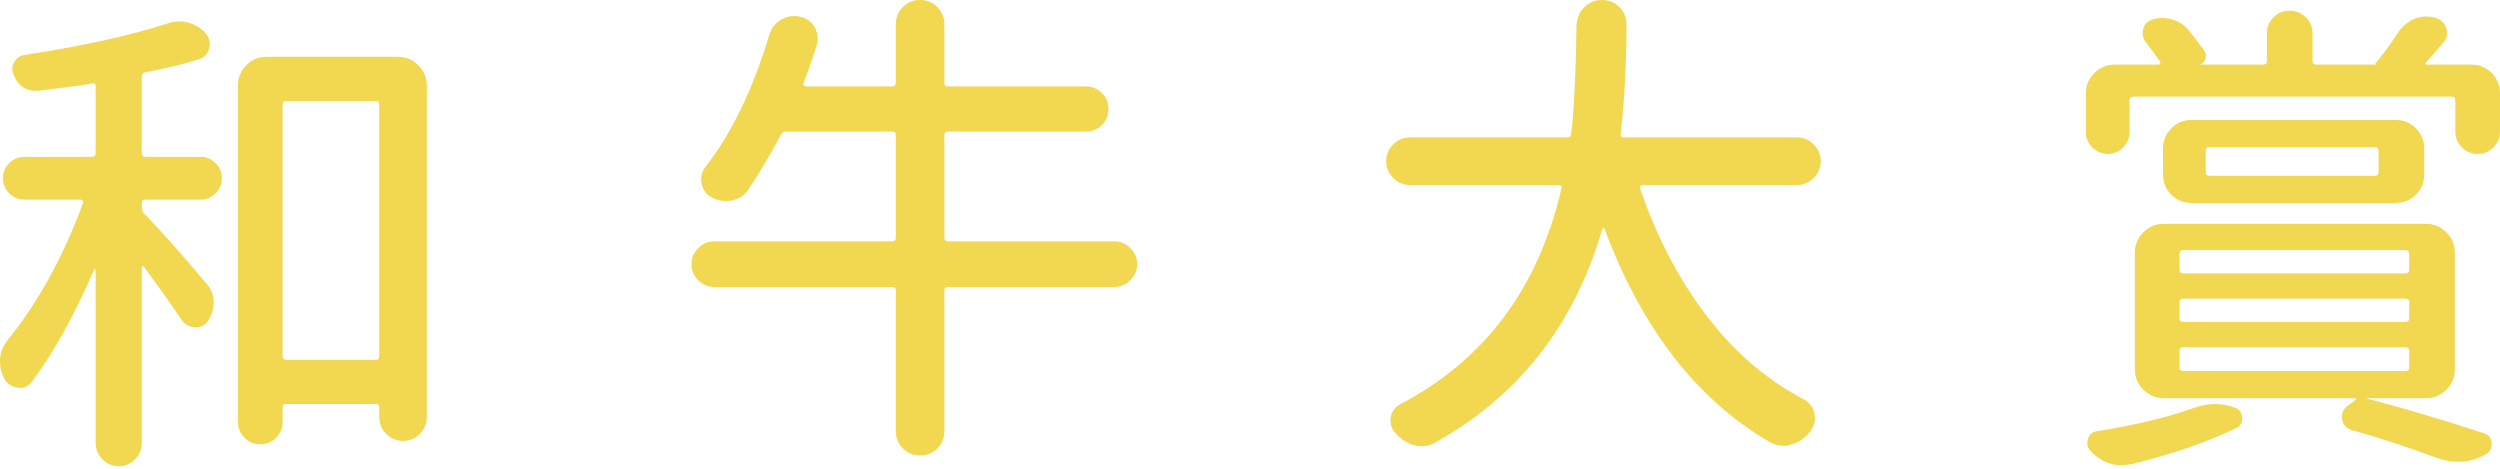
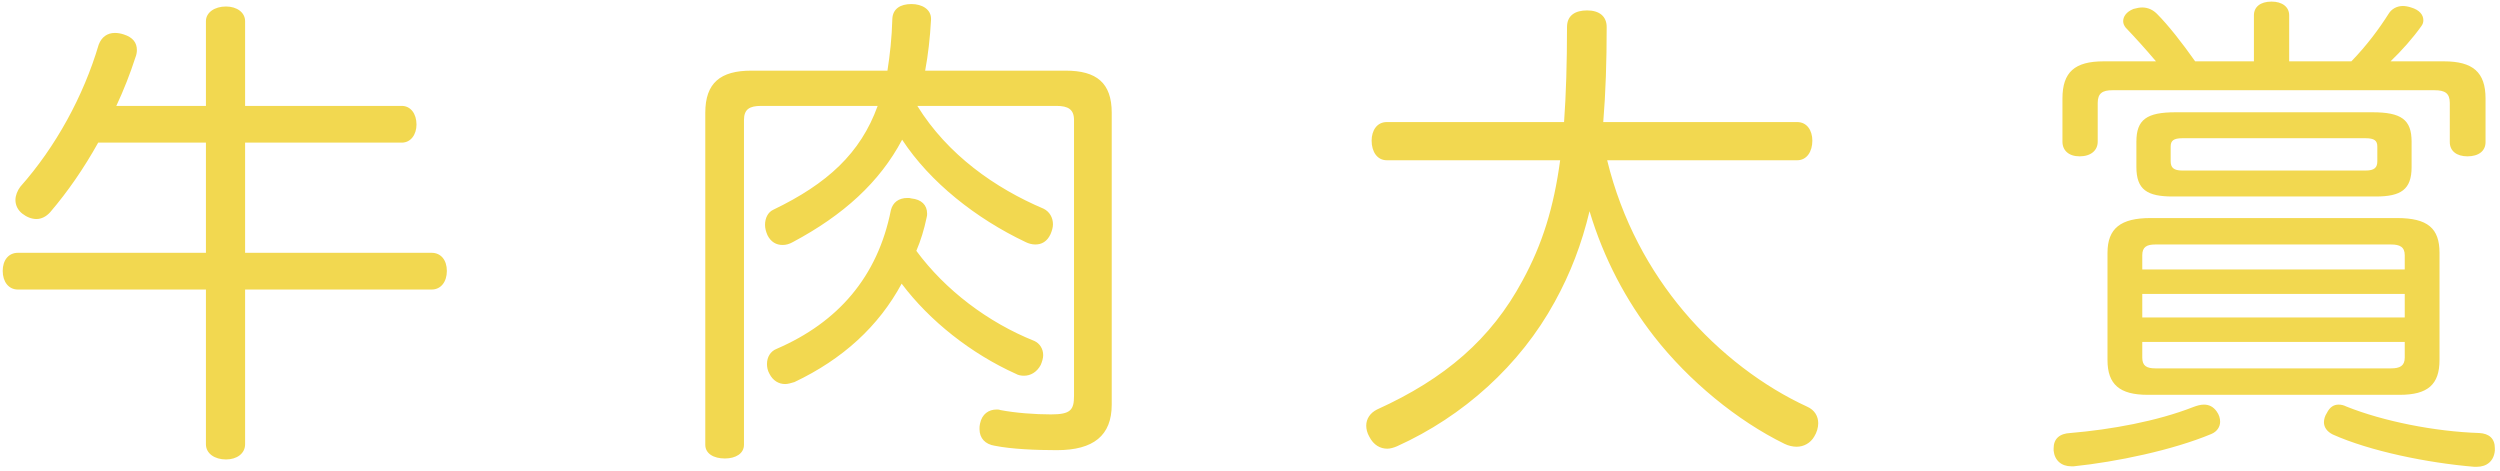
- <svg xmlns="http://www.w3.org/2000/svg" width="400px" height="75px" viewBox="0 0 400 75" version="1.1">
+ <svg xmlns="http://www.w3.org/2000/svg" width="388px" height="73px" viewBox="0 0 388 73" version="1.1">
  <g id="Website" stroke="none" stroke-width="1" fill="none" fill-rule="evenodd">
-     <g id="Desktop-HD-Copy" transform="translate(-510, -128)" fill="#F2D850" fill-rule="nonzero">
-       <path d="M533.23,139.576 C532.867,139.68 532.686,139.913 532.686,140.275 L532.686,152.473 C532.686,152.887 532.867,153.095 533.23,153.095 L542.087,153.095 C543.019,153.095 543.822,153.431 544.495,154.104 C545.169,154.778 545.505,155.581 545.505,156.513 C545.505,157.445 545.169,158.248 544.495,158.921 C543.822,159.595 543.019,159.931 542.087,159.931 L533.23,159.931 C532.867,159.931 532.686,160.113 532.686,160.475 L532.686,161.174 C532.686,161.537 532.816,161.874 533.075,162.184 C535.612,164.774 538.953,168.529 543.097,173.45 C543.822,174.279 544.184,175.288 544.184,176.48 C544.184,177.516 543.874,178.474 543.252,179.354 C542.734,180.08 542.035,180.416 541.154,180.364 C540.274,180.313 539.575,179.924 539.057,179.199 C537.658,177.075 535.638,174.227 532.997,170.653 C532.945,170.601 532.88,170.588 532.803,170.614 C532.725,170.64 532.686,170.705 532.686,170.808 L532.686,198.855 C532.686,199.891 532.323,200.771 531.598,201.497 C530.873,202.222 530.006,202.584 528.996,202.584 C527.986,202.584 527.118,202.222 526.393,201.497 C525.668,200.771 525.305,199.891 525.305,198.855 L525.305,171.197 C525.305,171.093 525.266,171.041 525.189,171.041 C525.111,171.041 525.072,171.067 525.072,171.119 C521.861,178.526 518.52,184.534 515.05,189.144 C514.532,189.765 513.91,190.076 513.185,190.076 C513.03,190.076 512.9,190.05 512.797,189.998 C511.865,189.895 511.165,189.428 510.699,188.6 C510.233,187.771 510,186.865 510,185.881 L510,185.414 C510.104,184.275 510.518,183.265 511.243,182.384 C516.112,176.376 520.126,169.073 523.285,160.475 C523.337,160.32 523.311,160.19 523.208,160.087 C523.104,159.983 523,159.931 522.897,159.931 L513.885,159.931 C512.952,159.931 512.149,159.595 511.476,158.921 C510.803,158.248 510.466,157.445 510.466,156.513 C510.466,155.581 510.803,154.778 511.476,154.104 C512.149,153.431 512.952,153.095 513.885,153.095 L524.684,153.095 C525.098,153.095 525.305,152.887 525.305,152.473 L525.305,141.829 C525.305,141.415 525.098,141.259 524.684,141.363 C522.508,141.726 519.634,142.114 516.06,142.528 L515.594,142.528 C514.92,142.528 514.299,142.347 513.729,141.985 C513.004,141.467 512.486,140.793 512.175,139.965 C511.865,139.239 511.903,138.553 512.292,137.906 C512.68,137.258 513.237,136.883 513.962,136.779 C523.182,135.381 530.821,133.697 536.881,131.729 C537.503,131.522 538.099,131.418 538.668,131.418 C539.186,131.418 539.704,131.496 540.222,131.652 C541.31,131.962 542.216,132.532 542.941,133.361 C543.356,133.879 543.563,134.423 543.563,134.992 C543.563,135.251 543.537,135.484 543.485,135.692 C543.278,136.572 542.734,137.168 541.854,137.478 C539.16,138.307 536.286,139.006 533.23,139.576 Z M555.217,184.948 C555.217,185.363 555.398,185.57 555.761,185.57 L570.134,185.57 C570.496,185.57 570.677,185.363 570.677,184.948 L570.677,144.781 C570.677,144.367 570.496,144.16 570.134,144.16 L555.761,144.16 C555.398,144.16 555.217,144.367 555.217,144.781 L555.217,184.948 Z M548.069,141.674 C548.069,140.431 548.509,139.356 549.39,138.45 C550.27,137.543 551.358,137.09 552.653,137.09 L573.707,137.09 C574.95,137.09 576.025,137.543 576.932,138.45 C577.838,139.356 578.291,140.431 578.291,141.674 L578.291,194.737 C578.291,195.773 577.916,196.667 577.165,197.418 C576.414,198.169 575.52,198.544 574.484,198.544 C573.448,198.544 572.555,198.169 571.804,197.418 C571.053,196.667 570.677,195.773 570.677,194.737 L570.677,193.184 C570.677,192.821 570.496,192.64 570.134,192.64 L555.761,192.64 C555.398,192.64 555.217,192.821 555.217,193.184 L555.217,195.514 C555.217,196.498 554.867,197.34 554.168,198.039 C553.469,198.739 552.627,199.088 551.643,199.088 C550.659,199.088 549.817,198.739 549.118,198.039 C548.419,197.34 548.069,196.498 548.069,195.514 L548.069,141.674 Z M688.291,166.613 C689.275,166.613 690.13,166.975 690.855,167.701 C691.58,168.426 691.943,169.28 691.943,170.264 C691.943,171.249 691.58,172.103 690.855,172.828 C690.13,173.553 689.275,173.916 688.291,173.916 L661.643,173.916 C661.28,173.916 661.099,174.123 661.099,174.537 L661.099,196.99 C661.099,198.078 660.723,198.997 659.972,199.749 C659.221,200.5 658.302,200.875 657.214,200.875 C656.127,200.875 655.207,200.5 654.456,199.749 C653.705,198.997 653.33,198.078 653.33,196.99 L653.33,174.537 C653.33,174.123 653.148,173.916 652.786,173.916 L624.273,173.916 C623.289,173.916 622.434,173.553 621.709,172.828 C620.984,172.103 620.621,171.249 620.621,170.264 C620.621,169.28 620.984,168.426 621.709,167.701 C622.434,166.975 623.289,166.613 624.273,166.613 L652.786,166.613 C653.148,166.613 653.33,166.406 653.33,165.991 L653.33,149.676 C653.33,149.262 653.148,149.055 652.786,149.055 L635.694,149.055 C635.331,149.055 635.072,149.236 634.917,149.598 C633.104,153.017 631.343,155.969 629.634,158.455 C629.012,159.336 628.132,159.88 626.992,160.087 C626.681,160.139 626.396,160.164 626.138,160.164 C625.309,160.164 624.532,159.957 623.807,159.543 C622.978,159.077 622.46,158.352 622.253,157.368 C622.201,157.16 622.175,156.927 622.175,156.668 C622.175,155.995 622.382,155.373 622.797,154.804 C627.044,149.365 630.462,142.321 633.052,133.672 C633.363,132.584 633.984,131.755 634.917,131.185 C635.59,130.771 636.289,130.564 637.014,130.564 C637.325,130.564 637.61,130.59 637.869,130.642 C638.957,130.849 639.785,131.418 640.355,132.351 C640.666,132.92 640.821,133.516 640.821,134.138 C640.821,134.5 640.769,134.863 640.666,135.225 C640.044,137.245 639.345,139.265 638.568,141.285 C638.516,141.441 638.529,141.57 638.607,141.674 C638.685,141.777 638.801,141.829 638.957,141.829 L652.786,141.829 C653.148,141.829 653.33,141.622 653.33,141.208 L653.33,131.885 C653.33,130.797 653.705,129.878 654.456,129.127 C655.207,128.376 656.127,128 657.214,128 C658.302,128 659.221,128.376 659.972,129.127 C660.723,129.878 661.099,130.797 661.099,131.885 L661.099,141.285 C661.099,141.648 661.28,141.829 661.643,141.829 L683.707,141.829 C684.743,141.829 685.611,142.179 686.31,142.878 C687.009,143.577 687.359,144.432 687.359,145.442 C687.359,146.452 687.009,147.306 686.31,148.006 C685.611,148.705 684.743,149.055 683.707,149.055 L661.643,149.055 C661.28,149.055 661.099,149.262 661.099,149.676 L661.099,165.991 C661.099,166.406 661.28,166.613 661.643,166.613 L688.291,166.613 Z M801.321,153.794 C801.321,154.83 800.945,155.723 800.194,156.474 C799.443,157.225 798.55,157.601 797.514,157.601 L772.886,157.601 C772.73,157.601 772.601,157.652 772.497,157.756 C772.394,157.86 772.368,157.989 772.42,158.144 C775.268,166.535 779.179,173.786 784.151,179.898 C788.243,184.974 793.086,188.988 798.679,191.94 C799.612,192.458 800.156,193.235 800.311,194.271 C800.363,194.478 800.389,194.686 800.389,194.893 C800.389,195.67 800.13,196.395 799.612,197.068 C798.783,198.104 797.799,198.777 796.659,199.088 C796.245,199.244 795.831,199.321 795.416,199.321 C794.691,199.321 793.966,199.14 793.241,198.777 C781.535,191.992 772.704,180.623 766.748,164.671 C766.696,164.567 766.619,164.515 766.515,164.515 C766.411,164.515 766.36,164.567 766.36,164.671 C761.905,180.002 752.971,191.397 739.556,198.855 C738.882,199.218 738.183,199.399 737.458,199.399 C737.044,199.399 736.655,199.347 736.293,199.244 C735.153,198.933 734.169,198.311 733.34,197.379 C732.771,196.809 732.486,196.136 732.486,195.359 L732.486,194.893 C732.641,193.909 733.133,193.184 733.962,192.717 C747.532,185.621 756.156,174.097 759.833,158.144 C759.937,157.782 759.782,157.601 759.367,157.601 L735.594,157.601 C734.558,157.601 733.664,157.225 732.913,156.474 C732.162,155.723 731.787,154.83 731.787,153.794 C731.787,152.758 732.162,151.864 732.913,151.113 C733.664,150.362 734.558,149.987 735.594,149.987 L760.766,149.987 C761.128,149.987 761.335,149.806 761.387,149.443 C761.853,145.403 762.138,139.602 762.242,132.04 C762.294,130.9 762.708,129.942 763.485,129.165 C764.262,128.388 765.207,128 766.321,128 C767.434,128 768.38,128.388 769.156,129.165 C769.882,129.942 770.244,130.849 770.244,131.885 C770.244,137.945 769.933,143.797 769.312,149.443 C769.26,149.806 769.415,149.987 769.778,149.987 L797.514,149.987 C798.55,149.987 799.443,150.362 800.194,151.113 C800.945,151.864 801.321,152.758 801.321,153.794 Z M851.343,143.461 C850.928,143.461 850.721,143.668 850.721,144.082 L850.721,149.132 C850.721,150.065 850.384,150.88 849.711,151.58 C849.038,152.279 848.222,152.628 847.264,152.628 C846.306,152.628 845.477,152.279 844.778,151.58 C844.078,150.88 843.729,150.065 843.729,149.132 L843.729,142.917 C843.729,141.674 844.182,140.599 845.088,139.693 C845.995,138.786 847.07,138.333 848.313,138.333 L855.305,138.333 C855.46,138.333 855.564,138.281 855.616,138.178 C855.667,138.074 855.667,137.97 855.616,137.867 C854.942,136.883 854.165,135.821 853.285,134.682 C852.819,134.008 852.702,133.296 852.935,132.545 C853.168,131.794 853.673,131.315 854.45,131.108 C854.968,130.952 855.486,130.875 856.004,130.875 C856.47,130.875 856.962,130.952 857.48,131.108 C858.516,131.367 859.371,131.885 860.044,132.662 C861.08,133.956 861.986,135.148 862.763,136.235 C862.97,136.65 862.996,137.064 862.841,137.478 C862.686,137.893 862.401,138.178 861.986,138.333 L872.086,138.333 C872.501,138.333 872.708,138.152 872.708,137.789 L872.708,133.361 C872.708,132.325 873.057,131.457 873.757,130.758 C874.456,130.059 875.311,129.709 876.321,129.709 C877.331,129.709 878.198,130.059 878.923,130.758 C879.648,131.457 880.011,132.325 880.011,133.361 L880.011,137.789 C880.011,138.152 880.218,138.333 880.632,138.333 L890.189,138.333 C890.033,138.281 890.007,138.204 890.111,138.1 C891.25,136.753 892.442,135.122 893.685,133.205 C894.358,132.221 895.213,131.496 896.249,131.03 C896.922,130.771 897.595,130.642 898.269,130.642 C898.683,130.642 899.097,130.693 899.512,130.797 C900.444,131.056 901.065,131.6 901.376,132.428 C901.48,132.739 901.532,133.05 901.532,133.361 C901.532,133.879 901.324,134.371 900.91,134.837 C900.081,135.821 899.175,136.857 898.191,137.945 C898.087,138.048 898.061,138.139 898.113,138.216 C898.165,138.294 898.243,138.333 898.346,138.333 L905.416,138.333 C906.711,138.333 907.799,138.786 908.679,139.693 C909.56,140.599 910,141.674 910,142.917 L910,149.055 C910,150.039 909.65,150.88 908.951,151.58 C908.252,152.279 907.41,152.628 906.426,152.628 C905.442,152.628 904.6,152.279 903.901,151.58 C903.202,150.88 902.852,150.039 902.852,149.055 L902.852,144.082 C902.852,143.668 902.645,143.461 902.231,143.461 L851.343,143.461 Z M863.463,151.541 C863.1,151.541 862.919,151.748 862.919,152.162 L862.919,155.503 C862.919,155.917 863.1,156.124 863.463,156.124 L890.033,156.124 C890.396,156.124 890.577,155.917 890.577,155.503 L890.577,152.162 C890.577,151.748 890.396,151.541 890.033,151.541 L863.463,151.541 Z M897.88,155.891 C897.88,157.186 897.44,158.274 896.559,159.154 C895.679,160.035 894.591,160.475 893.296,160.475 L860.666,160.475 C859.371,160.475 858.283,160.035 857.403,159.154 C856.522,158.274 856.082,157.186 856.082,155.891 L856.082,151.774 C856.082,150.531 856.522,149.456 857.403,148.55 C858.283,147.643 859.371,147.19 860.666,147.19 L893.296,147.19 C894.591,147.19 895.679,147.643 896.559,148.55 C897.44,149.456 897.88,150.531 897.88,151.774 L897.88,155.891 Z M860.588,193.417 C861.935,192.899 863.204,192.64 864.395,192.64 C865.534,192.64 866.622,192.847 867.658,193.261 C868.331,193.52 868.694,194.038 868.746,194.815 C868.797,195.592 868.513,196.136 867.891,196.447 C863.333,198.674 857.713,200.616 851.032,202.274 C850.462,202.377 849.892,202.429 849.323,202.429 C847.562,202.429 845.956,201.678 844.506,200.176 C844.143,199.813 843.962,199.373 843.962,198.855 C843.962,198.7 843.988,198.518 844.04,198.311 C844.247,197.534 844.739,197.094 845.516,196.99 C851.627,196.006 856.652,194.815 860.588,193.417 Z M859.267,183.55 C858.905,183.55 858.723,183.757 858.723,184.171 L858.723,186.813 C858.723,187.175 858.905,187.357 859.267,187.357 L894.85,187.357 C895.264,187.357 895.472,187.175 895.472,186.813 L895.472,184.171 C895.472,183.757 895.264,183.55 894.85,183.55 L859.267,183.55 Z M859.267,175.781 C858.905,175.781 858.723,175.962 858.723,176.324 L858.723,178.888 C858.723,179.303 858.905,179.51 859.267,179.51 L894.85,179.51 C895.264,179.51 895.472,179.303 895.472,178.888 L895.472,176.324 C895.472,175.962 895.264,175.781 894.85,175.781 L859.267,175.781 Z M859.267,168.011 C858.905,168.011 858.723,168.219 858.723,168.633 L858.723,171.119 C858.723,171.533 858.905,171.741 859.267,171.741 L894.85,171.741 C895.264,171.741 895.472,171.533 895.472,171.119 L895.472,168.633 C895.472,168.219 895.264,168.011 894.85,168.011 L859.267,168.011 Z M902.775,187.124 C902.775,188.367 902.321,189.441 901.415,190.348 C900.509,191.254 899.434,191.707 898.191,191.707 L888.79,191.707 C888.738,191.707 888.712,191.72 888.712,191.746 C888.712,191.772 888.738,191.785 888.79,191.785 C895.057,193.443 901.247,195.281 907.358,197.301 C908.239,197.56 908.679,198.156 908.679,199.088 C908.679,199.813 908.343,200.357 907.669,200.72 C906.271,201.497 904.821,201.885 903.318,201.885 C902.179,201.885 901.04,201.678 899.9,201.264 C895.601,199.658 891.095,198.182 886.382,196.835 C885.449,196.576 884.905,195.993 884.75,195.087 C884.595,194.181 884.88,193.468 885.605,192.95 L886.848,192.018 C886.951,191.966 886.99,191.902 886.964,191.824 C886.938,191.746 886.874,191.707 886.77,191.707 L856.159,191.707 C854.916,191.707 853.842,191.254 852.935,190.348 C852.029,189.441 851.576,188.367 851.576,187.124 L851.576,168.4 C851.576,167.157 852.029,166.082 852.935,165.176 C853.842,164.269 854.916,163.816 856.159,163.816 L898.191,163.816 C899.434,163.816 900.509,164.269 901.415,165.176 C902.321,166.082 902.775,167.157 902.775,168.4 L902.775,187.124 Z" id="和牛大賞" />
+     <g id="Dribble" transform="translate(-207, -437)" fill="#F2D850" fill-rule="nonzero">
+       <path d="M238.96,481.936 L209.776,481.936 C208.332,481.936 207.42,480.72 207.42,479.048 C207.42,477.376 208.332,476.236 209.776,476.236 L238.96,476.236 L238.96,459.136 L222.24,459.136 C220.036,463.088 217.528,466.736 214.792,469.928 C214.184,470.612 213.424,470.992 212.664,470.992 C211.904,470.992 211.144,470.688 210.46,470.156 C209.776,469.624 209.396,468.864 209.396,468.028 C209.396,467.344 209.7,466.584 210.156,465.976 C215.628,459.82 219.96,451.916 222.316,443.936 C222.772,442.72 223.684,442.112 224.824,442.112 C225.28,442.112 225.736,442.188 226.192,442.34 C227.636,442.796 228.244,443.632 228.244,444.772 C228.244,445.152 228.168,445.532 228.016,445.912 C227.18,448.496 226.192,451.004 225.052,453.436 L238.96,453.436 L238.96,440.288 C238.96,438.92 240.328,438.008 242.076,438.008 C243.748,438.008 245.04,438.92 245.04,440.288 L245.04,453.436 L269.36,453.436 C270.728,453.436 271.64,454.652 271.64,456.324 C271.64,457.92 270.728,459.136 269.36,459.136 L245.04,459.136 L245.04,476.236 L273.996,476.236 C275.44,476.236 276.352,477.376 276.352,479.048 C276.352,480.72 275.44,481.936 273.996,481.936 L245.04,481.936 L245.04,505.952 C245.04,507.396 243.748,508.308 242.076,508.308 C240.328,508.308 238.96,507.396 238.96,505.952 L238.96,481.936 Z M346.936,481.024 C343.364,487.636 337.816,492.728 330.292,496.3 C329.76,496.452 329.304,496.604 328.848,496.604 C327.86,496.604 326.948,496.072 326.416,495.008 C326.112,494.476 326.036,493.944 326.036,493.488 C326.036,492.424 326.568,491.512 327.556,491.132 C337.056,487.028 343.212,479.96 345.264,469.624 C345.568,468.408 346.48,467.724 347.848,467.724 C348.076,467.724 348.228,467.724 348.456,467.8 C349.976,467.952 350.888,468.788 350.888,470.156 C350.888,470.308 350.888,470.536 350.812,470.764 C350.432,472.588 349.9,474.336 349.216,475.932 C353.7,482.012 360.312,487.028 367.532,489.916 C368.368,490.296 368.9,491.132 368.9,492.12 C368.9,492.576 368.748,493.108 368.52,493.64 C367.912,494.78 366.924,495.312 365.936,495.312 C365.48,495.312 365.024,495.236 364.644,495.008 C357.728,491.892 351.268,486.8 346.936,481.024 Z M370.952,453.436 L349.368,453.436 C354.08,461.036 361.452,466.204 368.976,469.396 C369.888,469.852 370.42,470.764 370.42,471.828 C370.42,472.284 370.268,472.816 370.04,473.348 C369.508,474.488 368.672,474.944 367.684,474.944 C367.152,474.944 366.62,474.792 366.164,474.564 C358.488,470.916 351.344,465.292 347.012,458.68 C343.516,465.292 337.892,470.384 330.064,474.564 C329.532,474.868 329,475.02 328.468,475.02 C327.48,475.02 326.644,474.564 326.112,473.5 C325.884,472.968 325.732,472.436 325.732,471.904 C325.732,470.84 326.188,469.928 327.024,469.548 C335.384,465.52 340.552,460.808 343.212,453.436 L325.124,453.436 C323.3,453.436 322.464,453.968 322.464,455.64 L322.464,506.028 C322.464,507.396 321.172,508.156 319.5,508.156 C317.752,508.156 316.46,507.396 316.46,506.028 L316.46,454.5 C316.46,449.864 318.816,447.964 323.604,447.964 L344.732,447.964 C345.112,445.532 345.416,442.872 345.492,439.908 C345.568,438.388 346.708,437.628 348.456,437.628 C350.128,437.628 351.496,438.464 351.496,439.908 L351.496,440.06 C351.344,442.872 351.04,445.532 350.584,447.964 L372.396,447.964 C377.184,447.964 379.54,449.864 379.54,454.5 L379.54,499.796 C379.54,504.584 376.728,506.864 371.028,506.864 C367.836,506.864 364.036,506.712 361.376,506.18 C359.932,505.952 359.02,505.04 359.02,503.596 C359.02,503.292 359.02,503.064 359.096,502.76 C359.4,501.24 360.464,500.556 361.68,500.556 C361.832,500.556 362.06,500.556 362.212,500.632 C364.568,501.088 367.608,501.316 370.116,501.316 C373.156,501.316 373.688,500.632 373.688,498.428 L373.688,455.64 C373.688,453.968 372.776,453.436 370.952,453.436 Z M485.92,461.872 L456.432,461.872 C458.712,471.22 463.044,479.048 468.288,485.28 C473.912,491.968 480.828,497.06 487.44,500.1 C488.656,500.632 489.188,501.62 489.188,502.684 C489.188,503.368 488.96,504.128 488.58,504.736 C487.972,505.8 486.908,506.332 485.844,506.332 C485.236,506.332 484.552,506.18 483.944,505.876 C476.648,502.304 469.124,496.148 463.728,489.232 C459.396,483.684 455.9,477.148 453.696,469.776 C452.48,474.868 450.732,479.428 448.3,483.836 C442.904,493.716 434.088,501.62 423.828,506.256 C423.296,506.484 422.764,506.636 422.308,506.636 C421.244,506.636 420.18,506.104 419.496,504.736 C419.192,504.204 419.04,503.596 419.04,503.064 C419.04,502 419.648,501.088 420.712,500.556 C431.276,495.768 438.42,489.612 443.284,480.568 C446.4,474.868 448.148,469.168 449.136,461.872 L422.232,461.872 C420.712,461.872 419.876,460.504 419.876,458.832 C419.876,457.236 420.712,455.944 422.232,455.944 L449.744,455.944 C450.048,451.688 450.2,446.824 450.2,441.2 C450.2,439.376 451.492,438.616 453.316,438.616 C455.216,438.616 456.356,439.528 456.356,441.2 C456.356,446.52 456.204,451.384 455.824,455.944 L485.92,455.944 C487.44,455.944 488.276,457.236 488.276,458.832 C488.276,460.504 487.44,461.872 485.92,461.872 Z M562.28,446.52 L571.932,446.52 C574.364,444.012 576.264,441.428 577.708,439.148 C578.164,438.388 579,437.932 579.912,437.932 C580.292,437.932 580.748,438.008 581.204,438.16 C582.496,438.54 583.104,439.3 583.104,440.136 C583.104,440.44 583.028,440.744 582.8,441.048 C581.508,442.872 579.76,444.848 578.012,446.52 L586.296,446.52 C590.78,446.52 592.756,448.192 592.756,452.296 L592.756,459.06 C592.756,460.428 591.692,461.264 589.944,461.264 C588.272,461.264 587.208,460.428 587.208,459.06 L587.208,452.98 C587.208,451.46 586.448,451.004 584.852,451.004 L534.844,451.004 C533.324,451.004 532.564,451.46 532.564,452.98 L532.564,458.984 C532.564,460.352 531.5,461.264 529.752,461.264 C528.08,461.264 527.092,460.352 527.092,458.984 L527.092,452.296 C527.092,448.192 528.992,446.52 533.476,446.52 L541.608,446.52 C539.936,444.544 538.416,442.872 536.896,441.276 C536.668,440.972 536.516,440.668 536.516,440.288 C536.516,439.604 536.972,438.844 538.112,438.388 C538.644,438.236 539.1,438.16 539.48,438.16 C540.468,438.16 541.228,438.616 541.76,439.148 C543.508,440.896 545.712,443.708 547.688,446.52 L556.808,446.52 L556.808,439.376 C556.808,438.084 557.796,437.248 559.544,437.248 C561.216,437.248 562.28,438.084 562.28,439.376 L562.28,446.52 Z M544.648,454.424 L575.2,454.424 C579.684,454.424 581.28,455.564 581.28,458.984 L581.28,462.936 C581.28,466.432 579.608,467.496 575.732,467.496 L544.192,467.496 C540.24,467.496 538.568,466.432 538.568,462.936 L538.568,458.984 C538.568,455.564 540.164,454.424 544.648,454.424 Z M574.136,458.452 L545.712,458.452 C544.344,458.452 543.888,458.832 543.888,459.744 L543.888,462.024 C543.888,463.012 544.344,463.468 545.712,463.468 L574.136,463.468 C575.504,463.468 575.96,463.012 575.96,462.024 L575.96,459.744 C575.96,458.832 575.504,458.452 574.136,458.452 Z M540.772,470.84 L579,470.84 C583.788,470.84 585.612,472.436 585.612,476.236 L585.612,492.88 C585.612,496.68 583.788,498.276 579.456,498.276 L540.316,498.276 C535.984,498.276 534.084,496.68 534.084,492.88 L534.084,476.236 C534.084,472.436 536.136,470.84 540.772,470.84 Z M539.48,478.82 L580.216,478.82 L580.216,476.616 C580.216,475.324 579.456,474.944 578.088,474.944 L541.532,474.944 C540.164,474.944 539.48,475.324 539.48,476.616 L539.48,478.82 Z M539.48,482.62 L539.48,486.268 L580.216,486.268 L580.216,482.62 L539.48,482.62 Z M539.48,490.068 L539.48,492.5 C539.48,493.792 540.164,494.172 541.532,494.172 L578.088,494.172 C579.456,494.172 580.216,493.792 580.216,492.5 L580.216,490.068 L539.48,490.068 Z M547.384,500.176 C547.992,499.948 548.524,499.796 549.056,499.796 C549.816,499.796 550.5,500.1 551.032,500.86 C551.412,501.392 551.564,501.924 551.564,502.456 C551.564,503.216 551.108,503.976 550.196,504.356 C544.192,506.864 535.452,508.688 528.84,509.372 L528.46,509.372 C526.94,509.372 525.876,508.46 525.724,506.94 L525.724,506.56 C525.724,505.116 526.636,504.28 528.308,504.204 C534.616,503.672 541.76,502.38 547.384,500.176 Z M571.172,500.1 C576.872,502.38 584.852,503.976 591.768,504.204 C593.288,504.28 594.2,505.04 594.2,506.56 C594.2,506.636 594.2,506.788 594.2,506.94 C594.048,508.536 592.984,509.448 591.388,509.448 C591.236,509.448 591.16,509.448 591.008,509.448 C583.712,508.84 574.82,507.016 569.044,504.432 C568.132,503.976 567.676,503.292 567.676,502.532 C567.676,502.076 567.828,501.544 568.132,501.088 C568.588,500.176 569.196,499.796 569.956,499.796 C570.336,499.796 570.716,499.872 571.172,500.1 Z" id="牛肉大賞" />
    </g>
  </g>
</svg>
